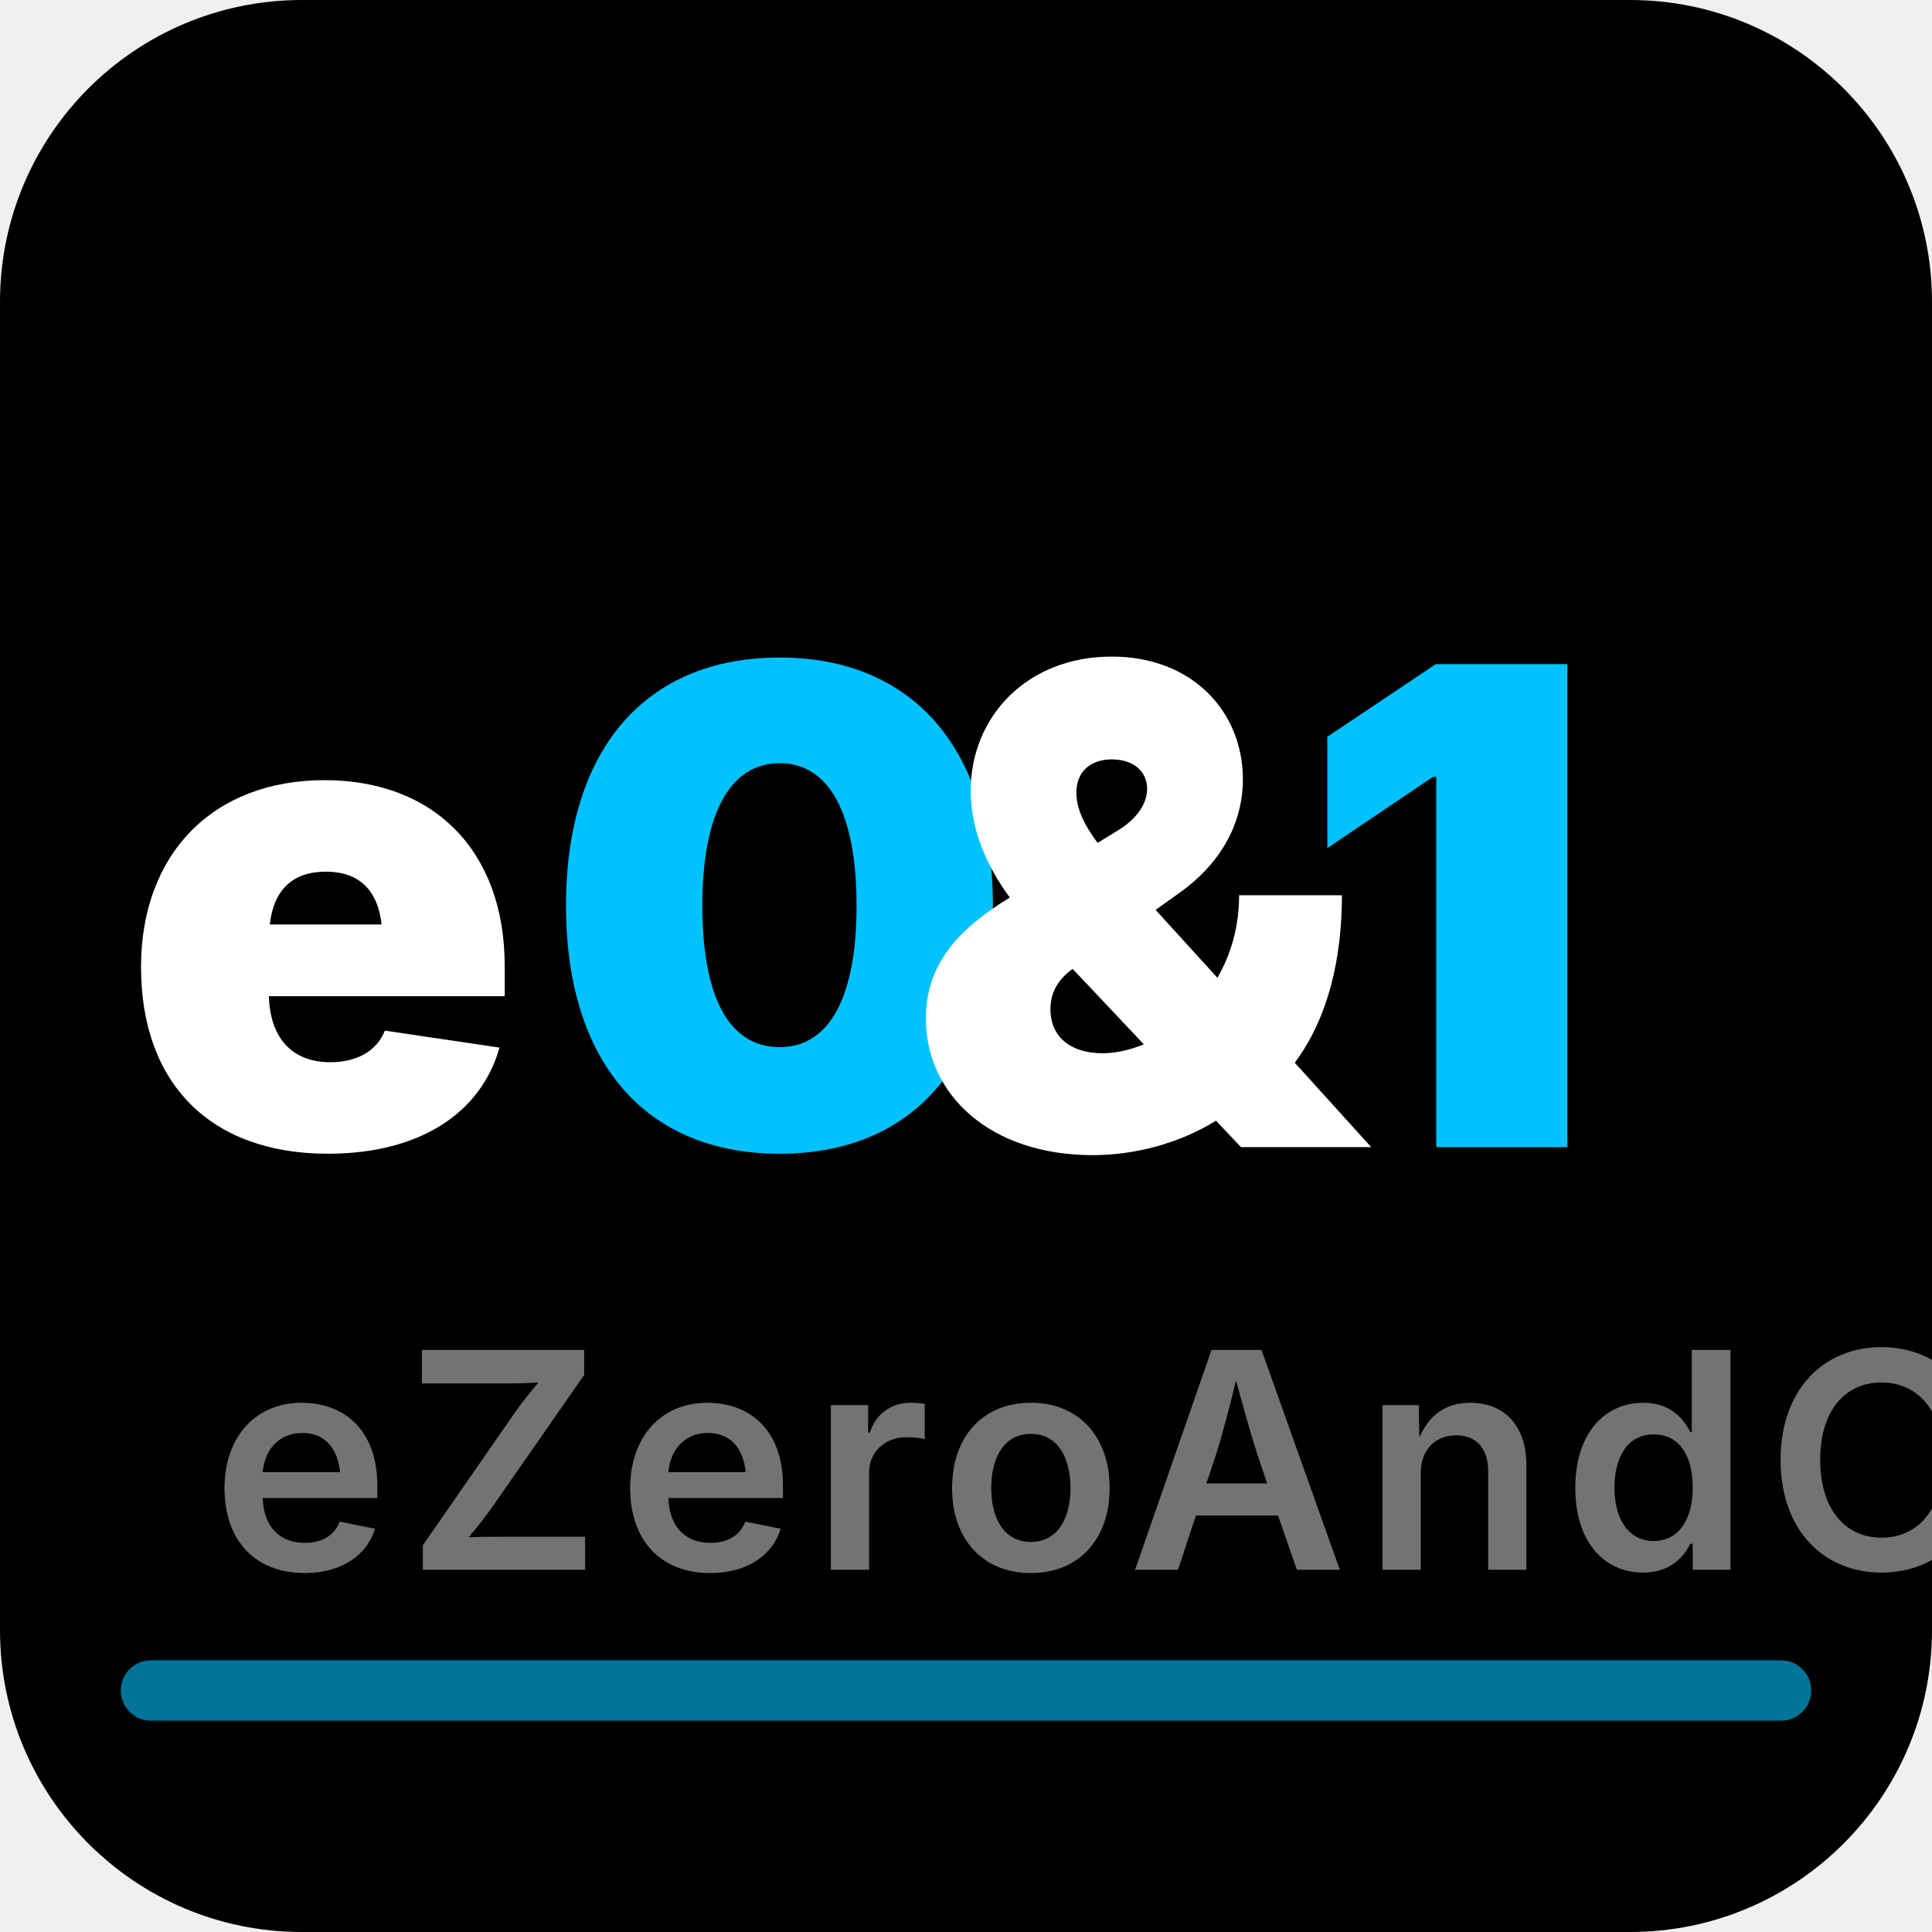
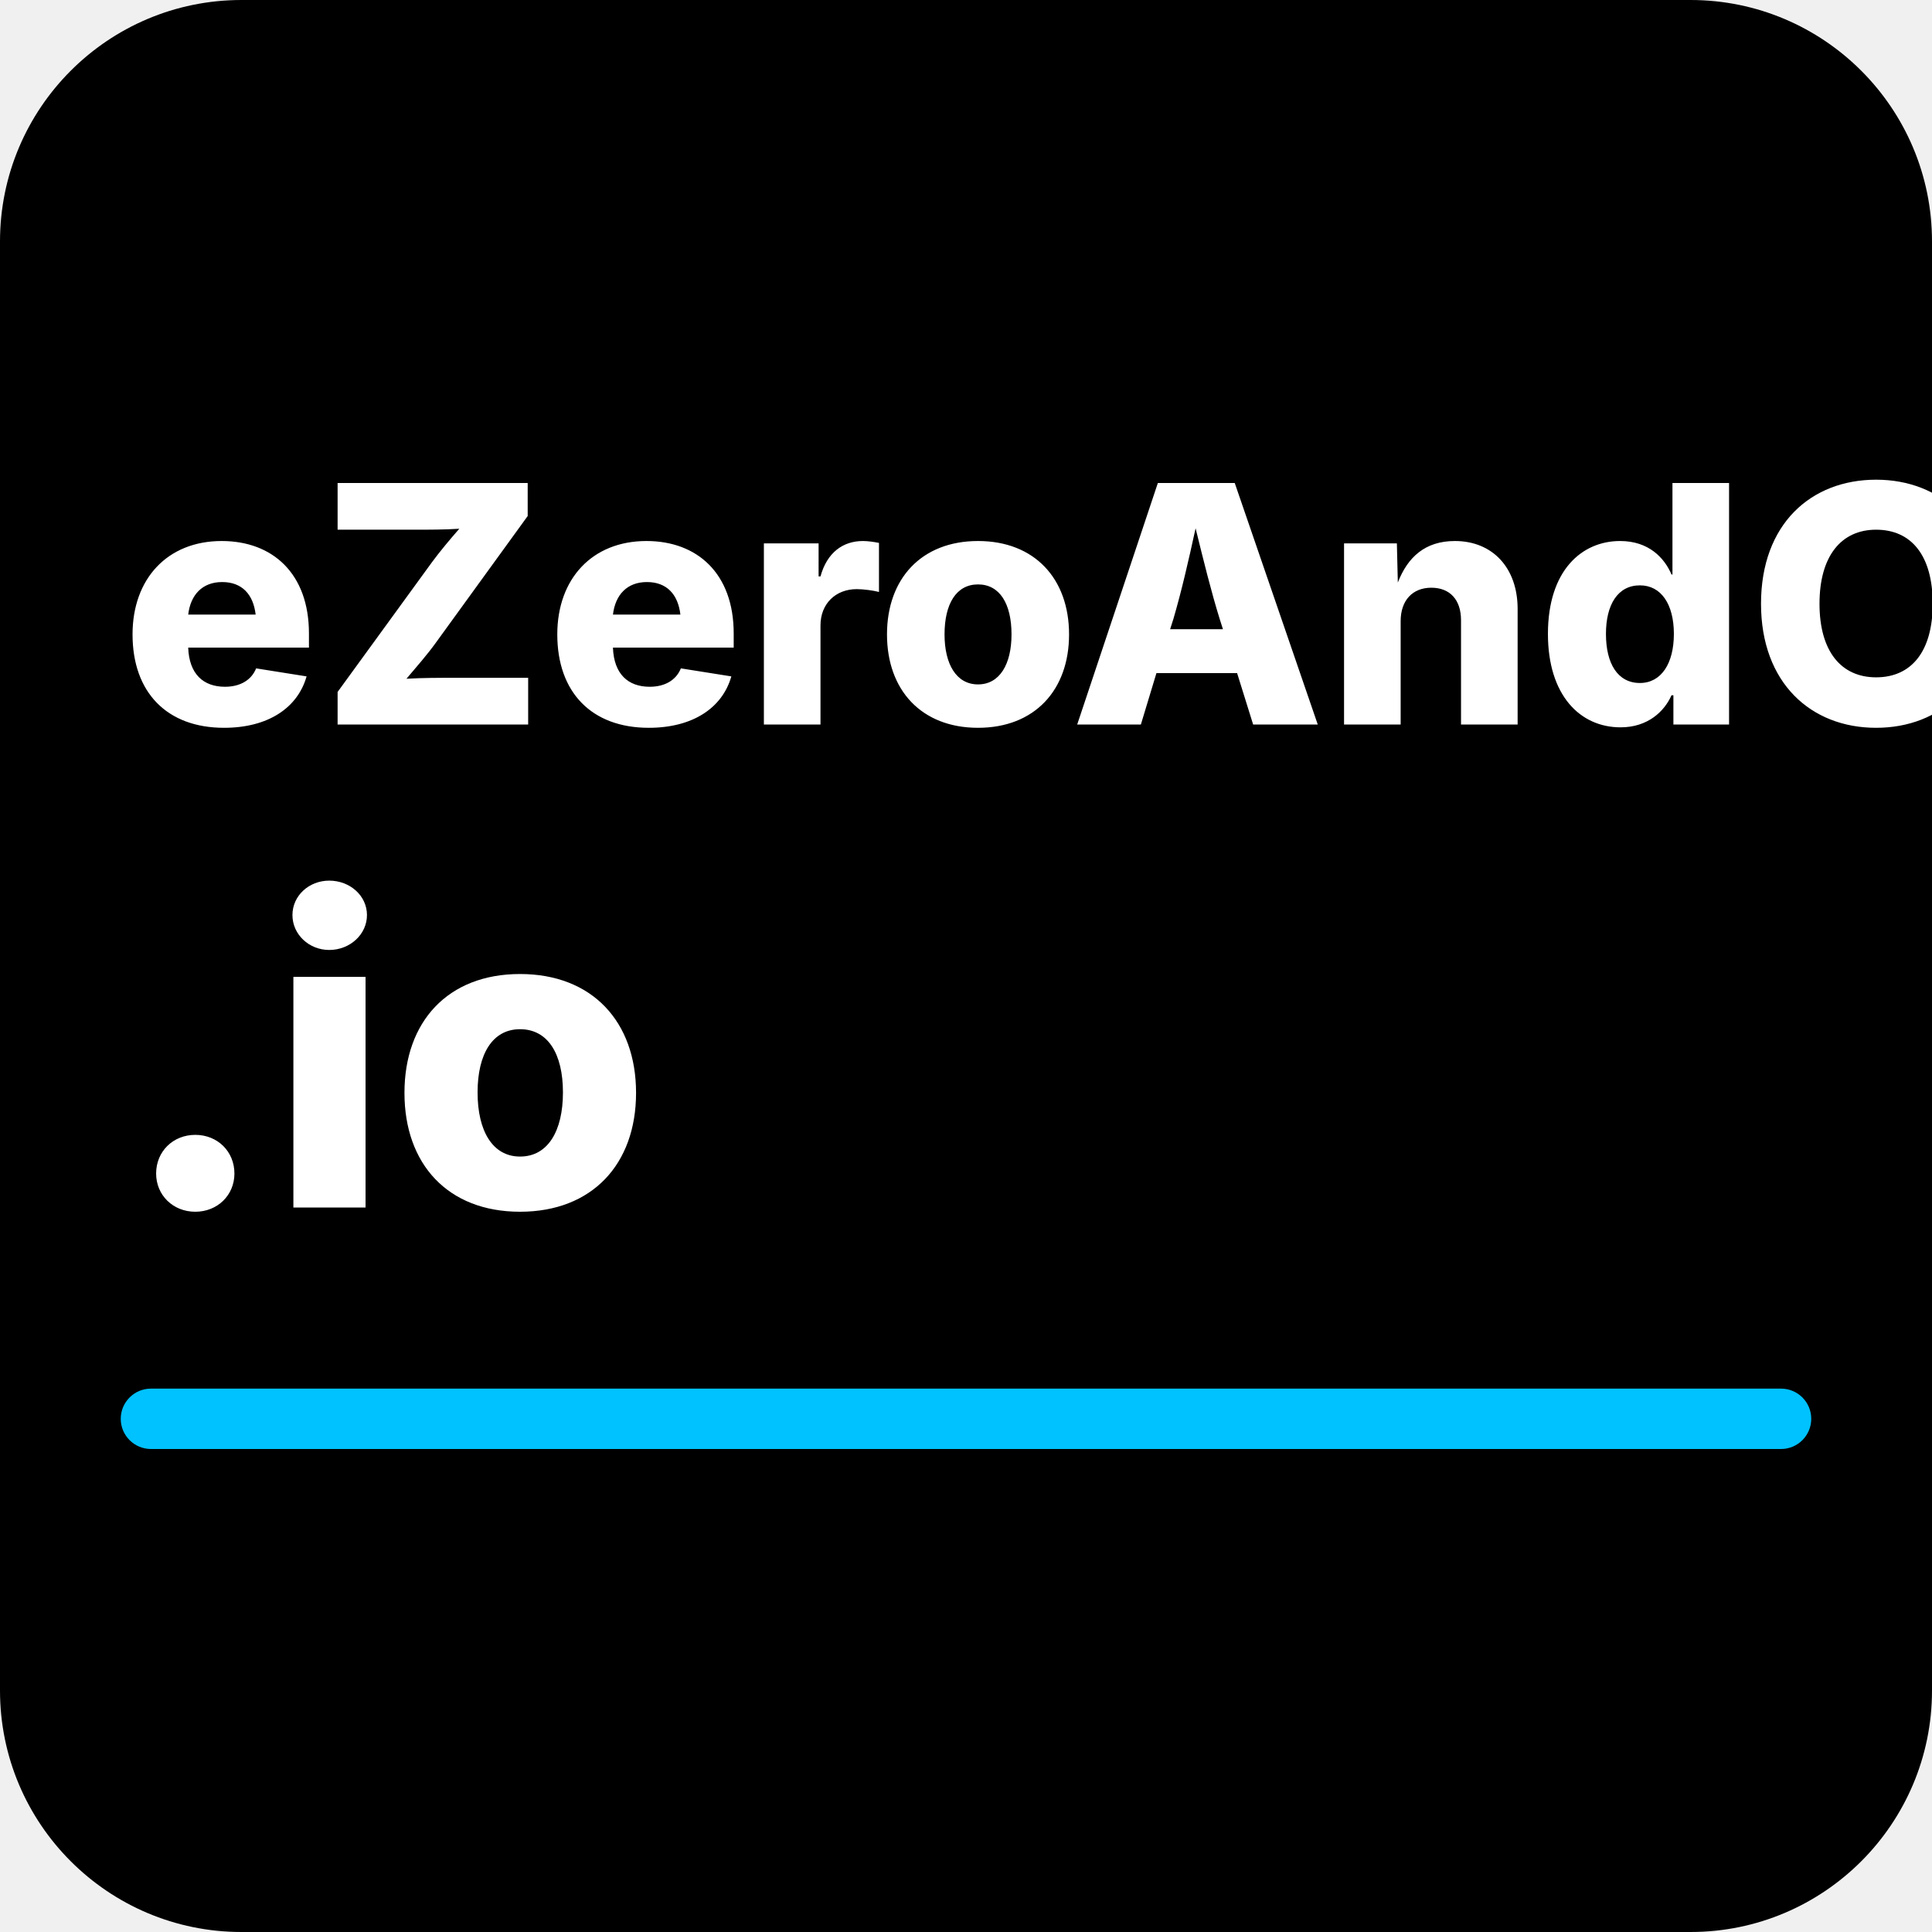
<svg xmlns="http://www.w3.org/2000/svg" viewBox="0 0 64 64" fill="none">
-   <rect width="64" height="64" rx="10" fill="#000000" />
-   <text x="4" y="38" font-family="Inter Tight,Inter,system-ui,sans-serif" font-weight="900" font-size="22" fill="#ffffff">e</text>
-   <text x="18" y="38" font-family="Inter Tight,Inter,system-ui,sans-serif" font-weight="900" font-size="22" fill="#00C2FF">0</text>
-   <text x="30" y="38" font-family="Inter Tight,Inter,system-ui,sans-serif" font-weight="900" font-size="22" fill="#ffffff">&amp;</text>
-   <text x="43" y="38" font-family="Inter Tight,Inter,system-ui,sans-serif" font-weight="900" font-size="22" fill="#00C2FF">1</text>
-   <text x="7" y="52" font-family="Inter Tight,Inter,system-ui,sans-serif" font-weight="600" font-size="10" letter-spacing="0.5" fill="rgba(255,255,255,0.45)">eZeroAndOne.io</text>
-   <rect x="4" y="55" width="56" height="2" rx="1" fill="#00C2FF" opacity="0.6" />
+   <rect width="64" height="64" rx="8" fill="#000000" />
+   <text x="4" y="24" font-family="Inter Tight, Inter, system-ui, sans-serif" font-weight="800" font-size="11" fill="#ffffff">eZeroAndOne</text>
+   <text x="4" y="40" font-family="Inter Tight, Inter, system-ui, sans-serif" font-weight="800" font-size="14" fill="#ffffff">.io</text>
+   <rect x="4" y="46" width="56" height="2" rx="1" fill="#00C2FF" />
</svg>
